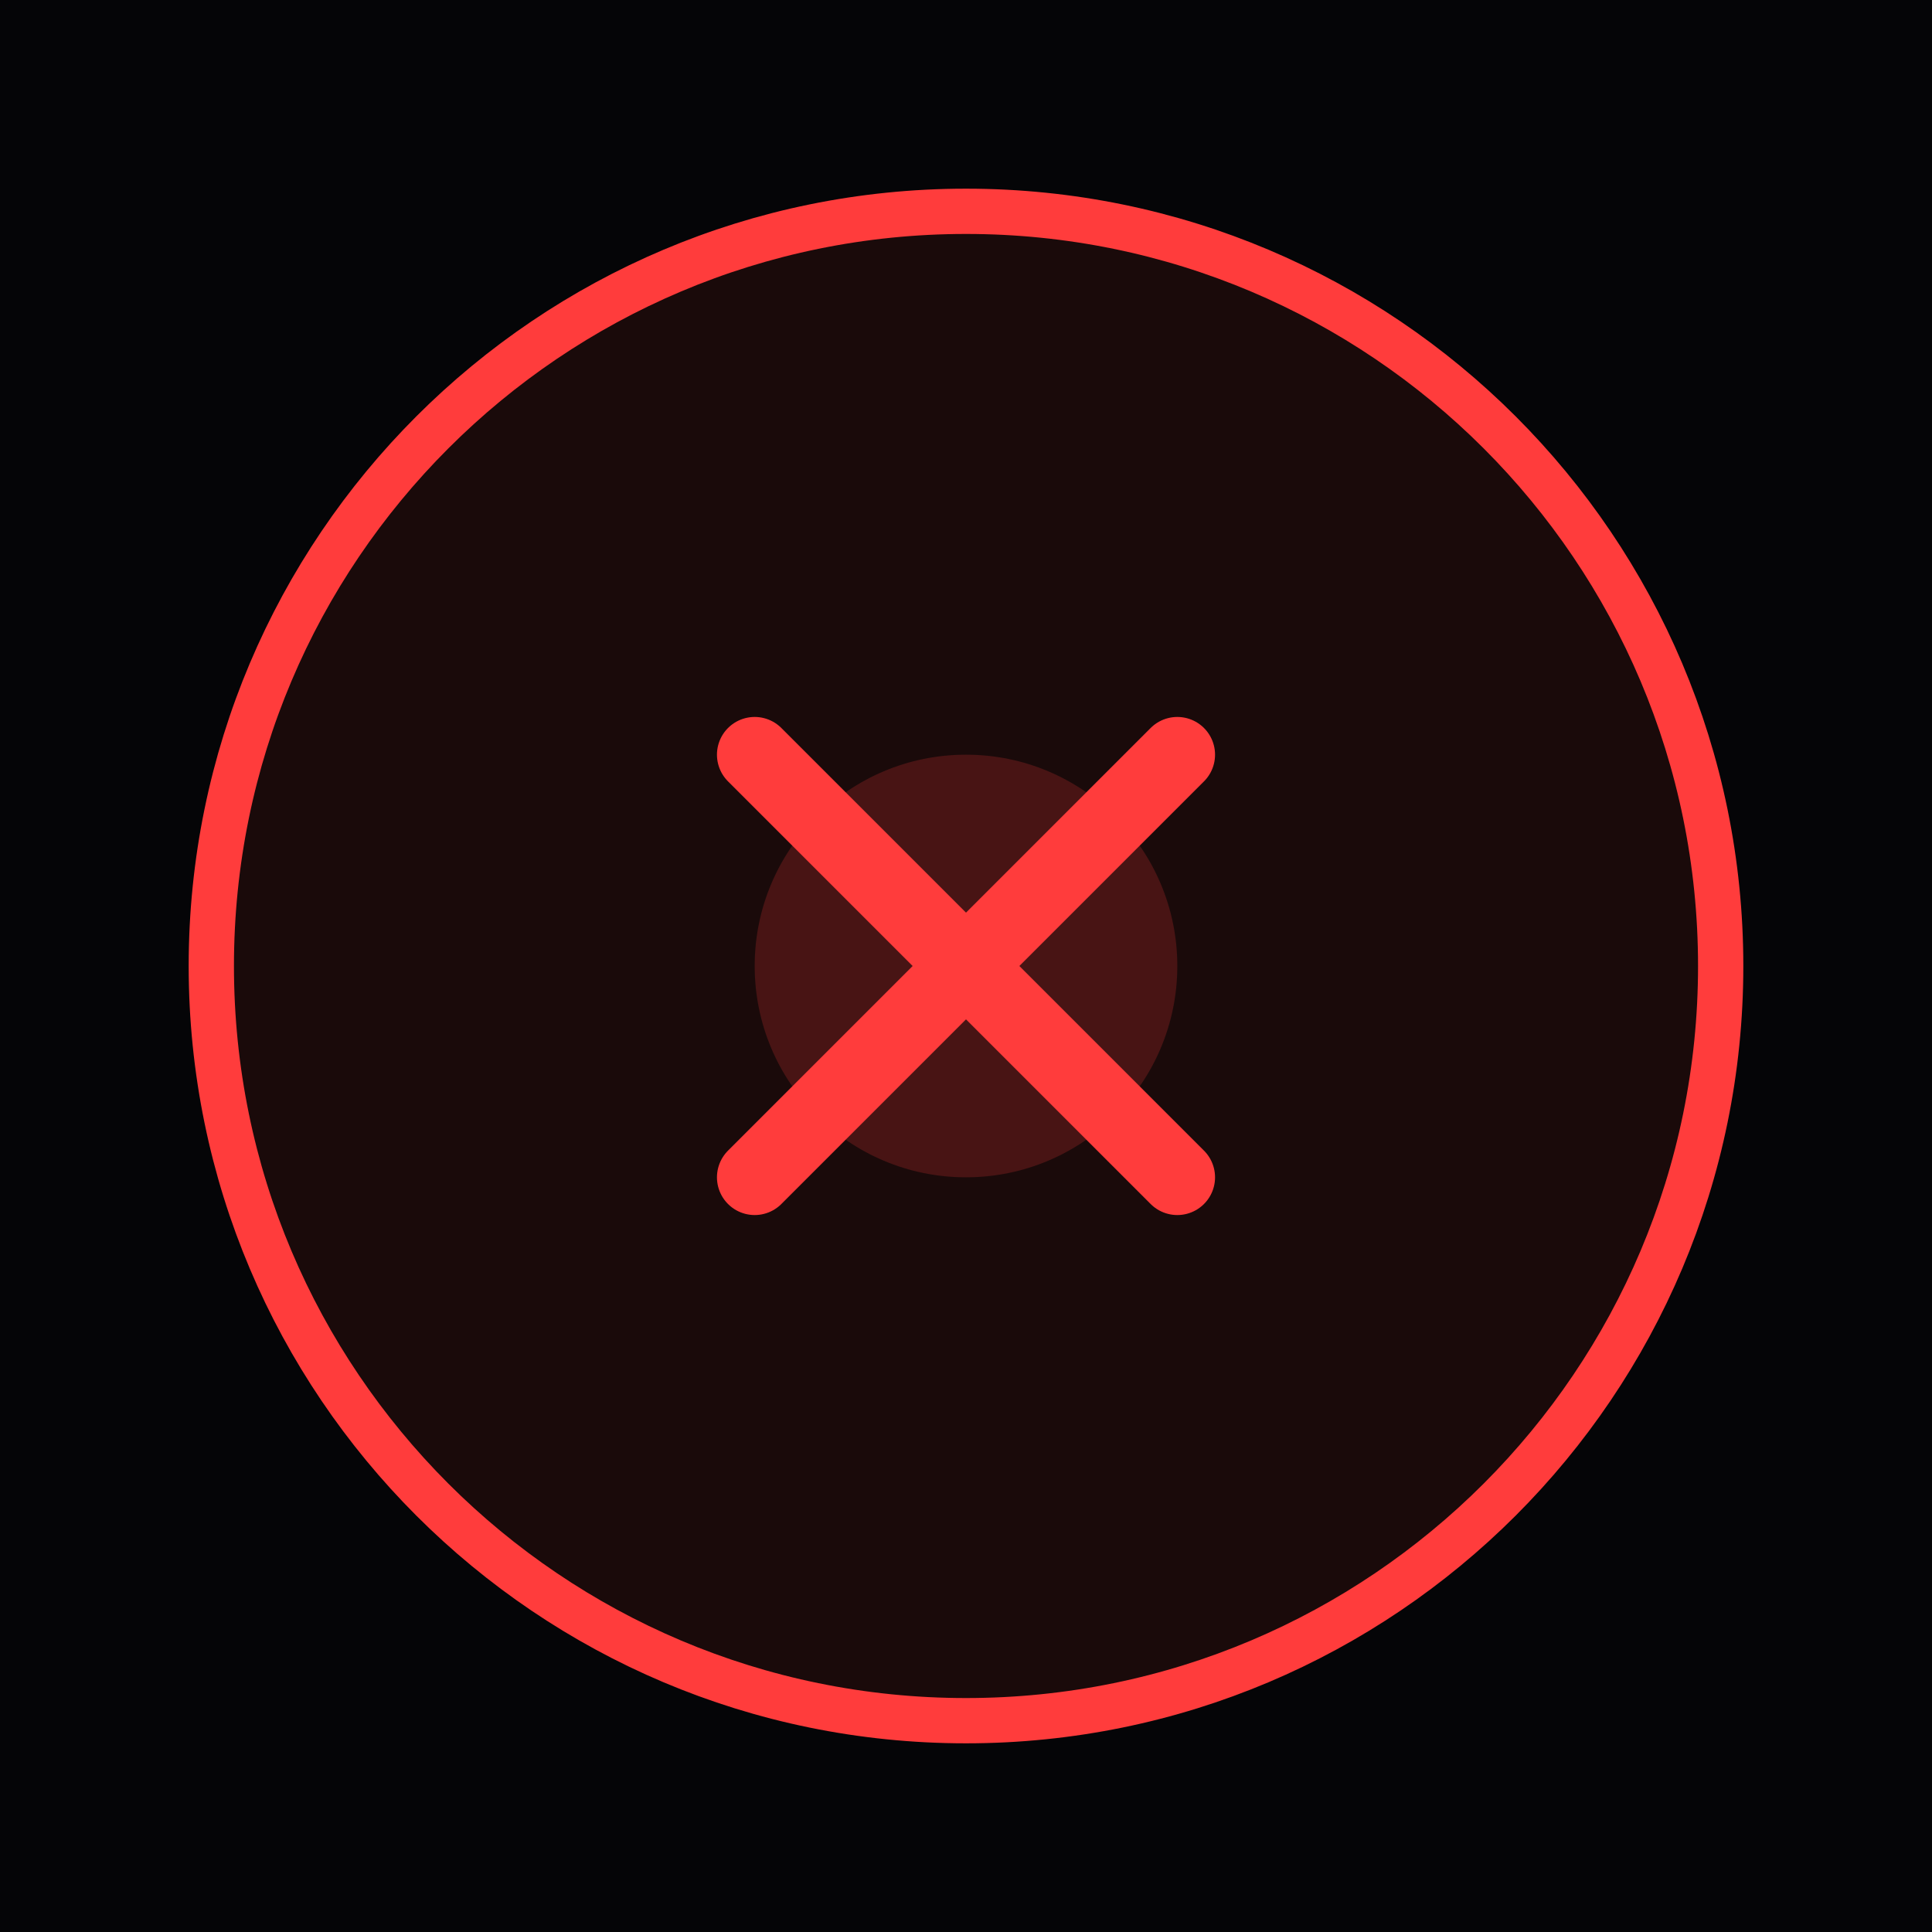
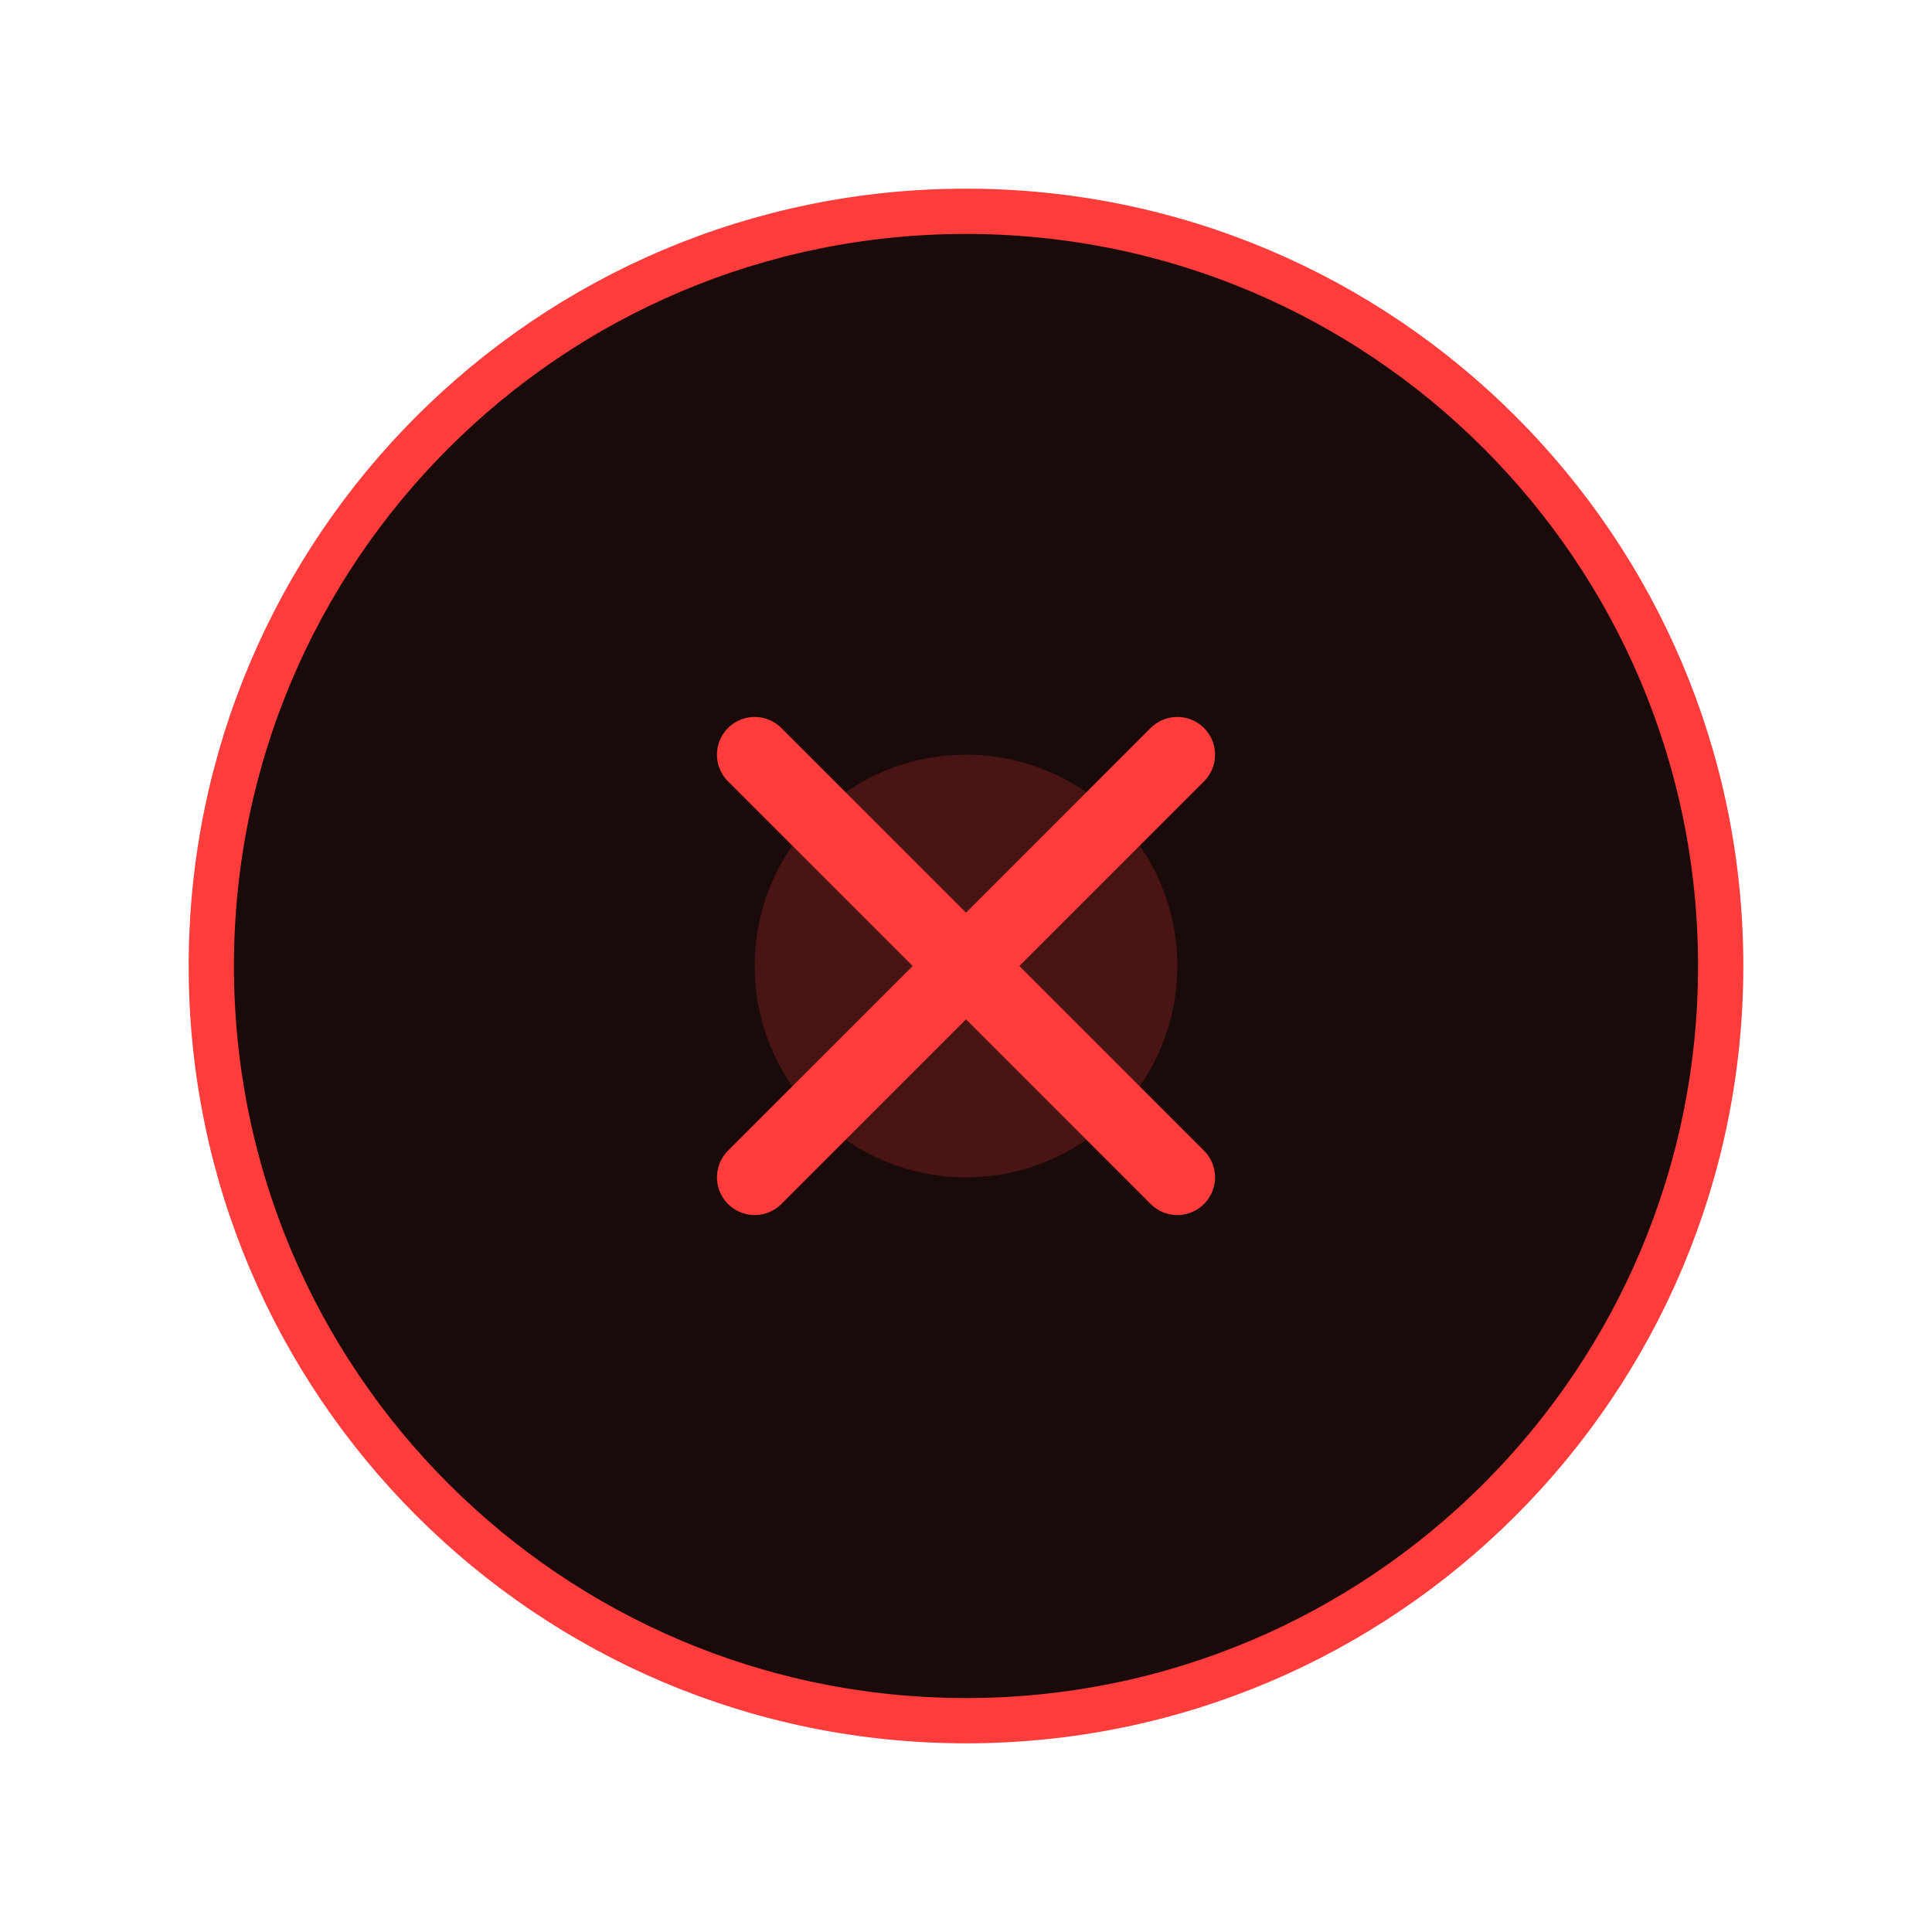
<svg xmlns="http://www.w3.org/2000/svg" width="128" height="128" viewBox="0 0 128 128" fill="none">
-   <rect width="128" height="128" fill="#050507" />
  <g transform="translate(64,64)">
    <circle r="50" fill="#1a0a0a" stroke="#ff3c3c" stroke-width="3" />
    <circle r="14" fill="#ff3c3c" opacity="0.2" />
    <line x1="-14" y1="-14" x2="14" y2="14" stroke="#ff3c3c" stroke-width="5" stroke-linecap="round" />
    <line x1="14" y1="-14" x2="-14" y2="14" stroke="#ff3c3c" stroke-width="5" stroke-linecap="round" />
  </g>
</svg>
